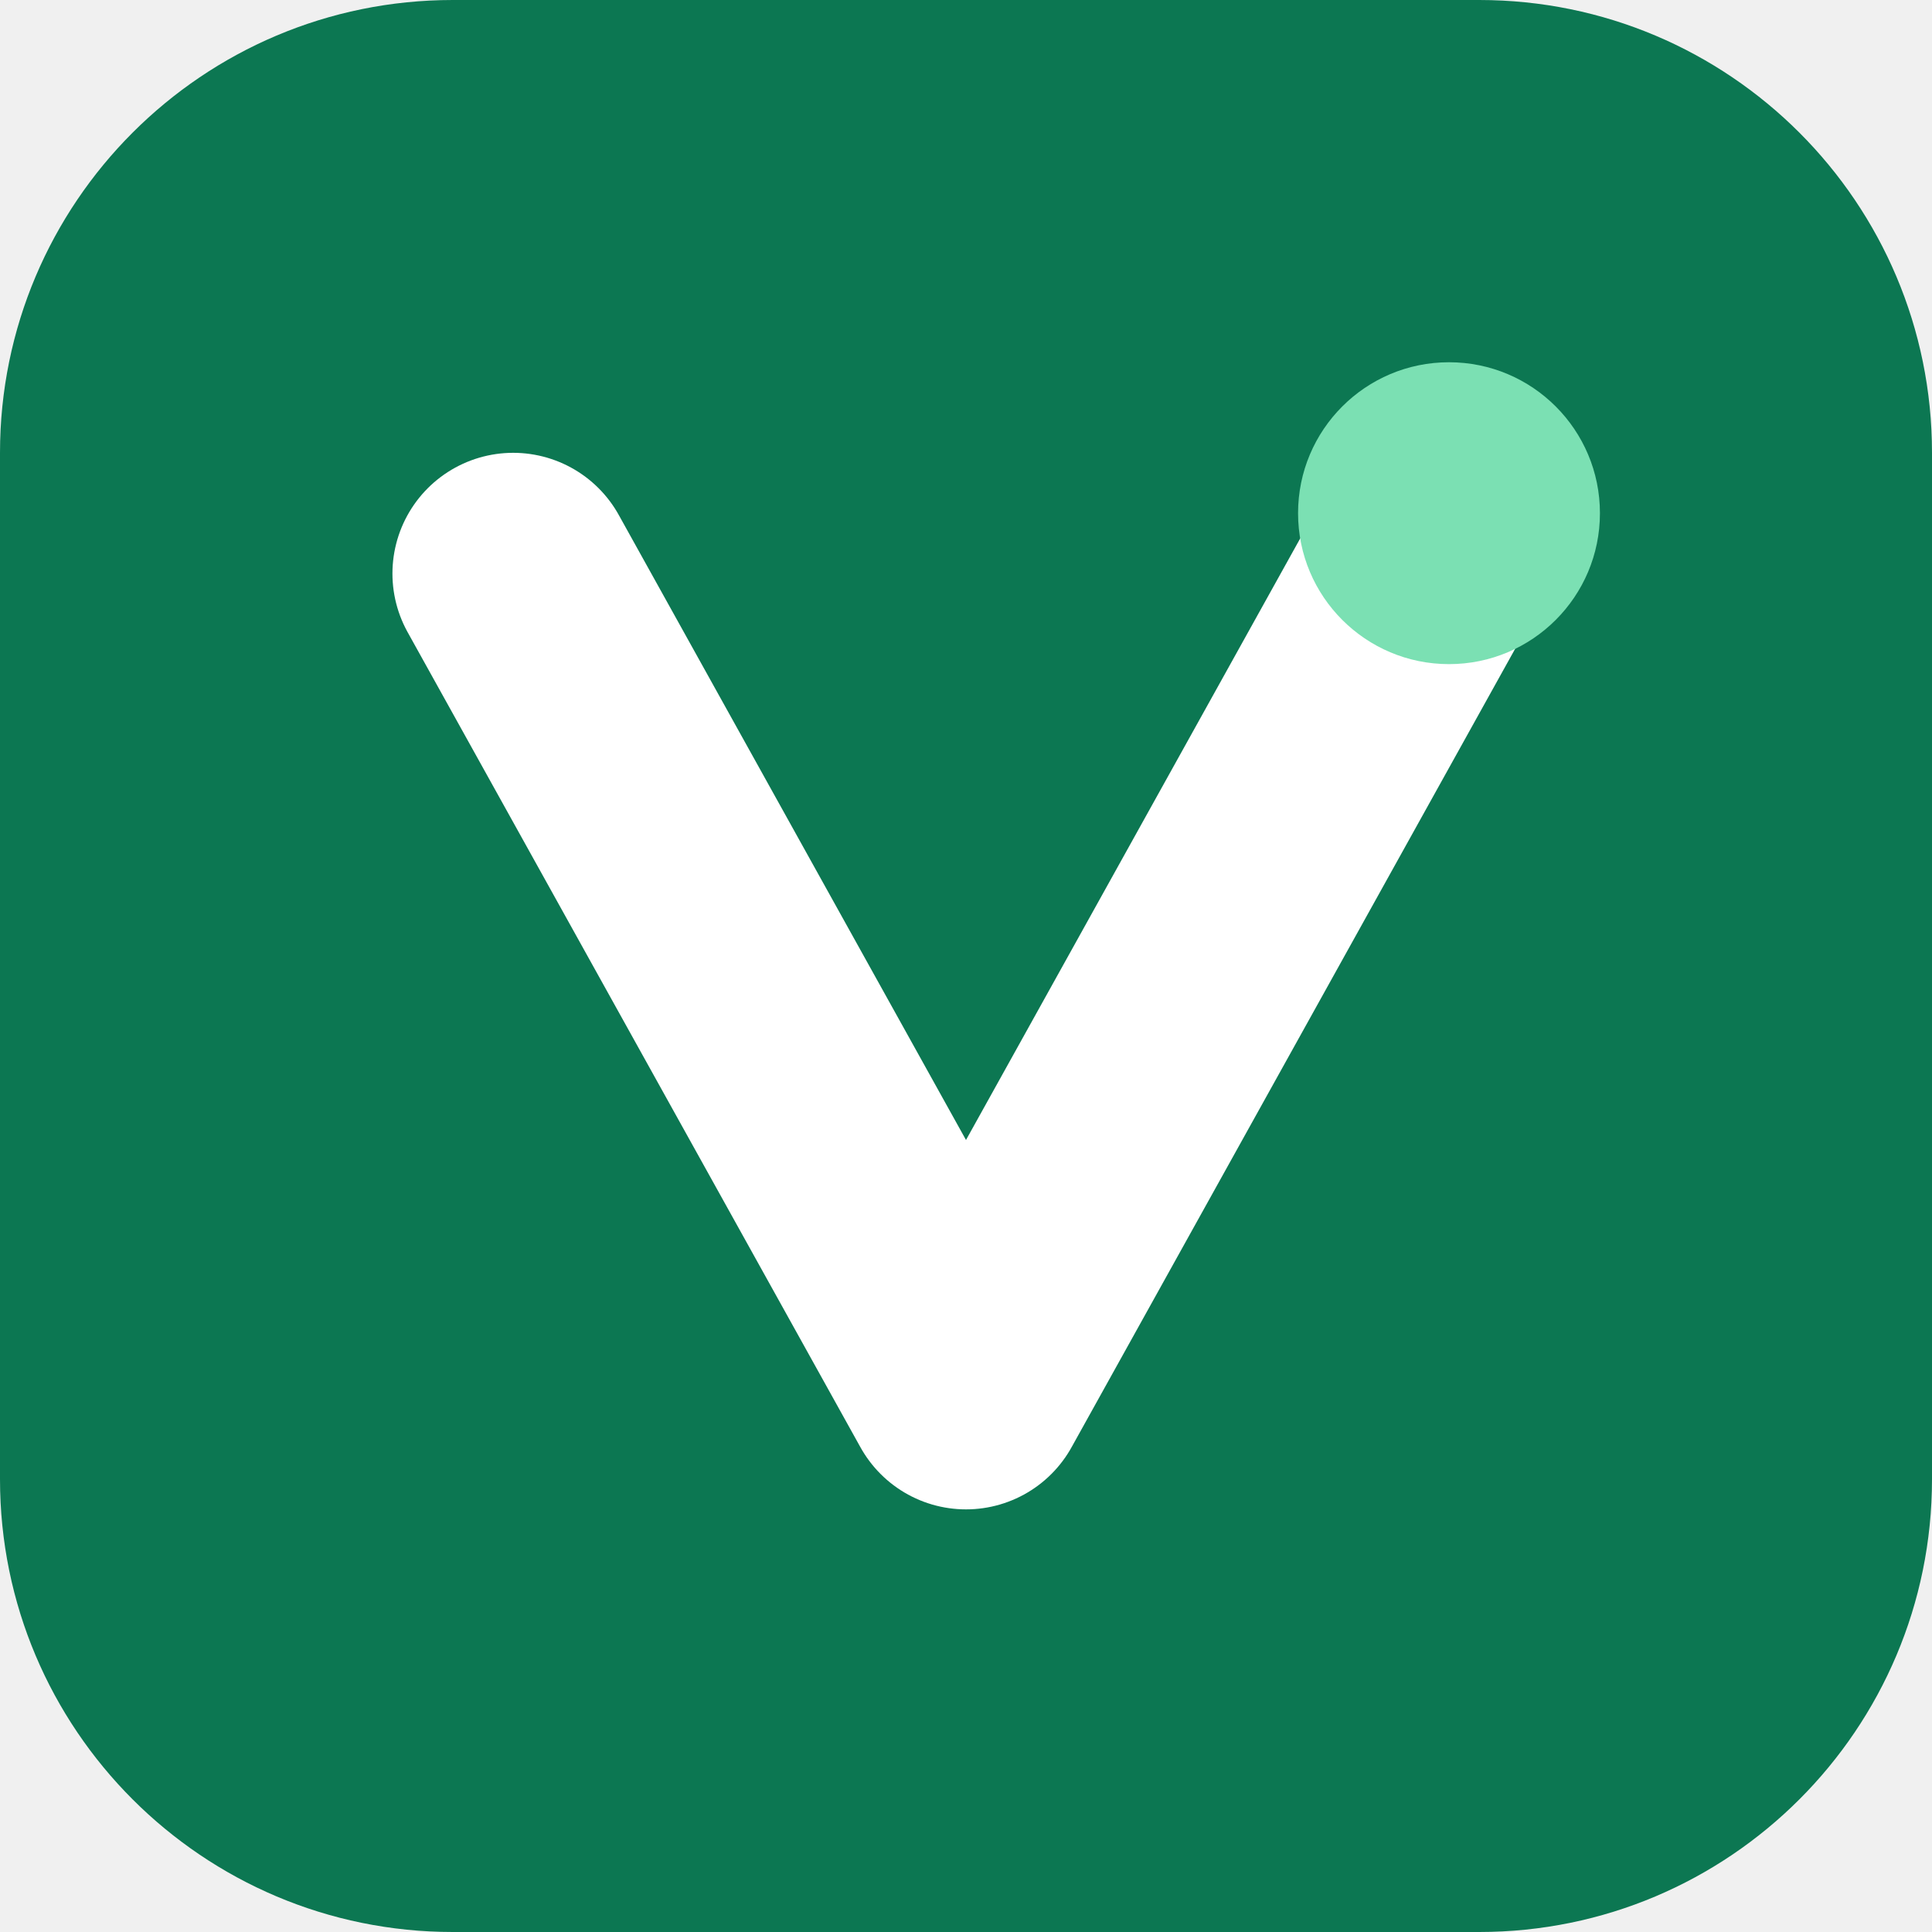
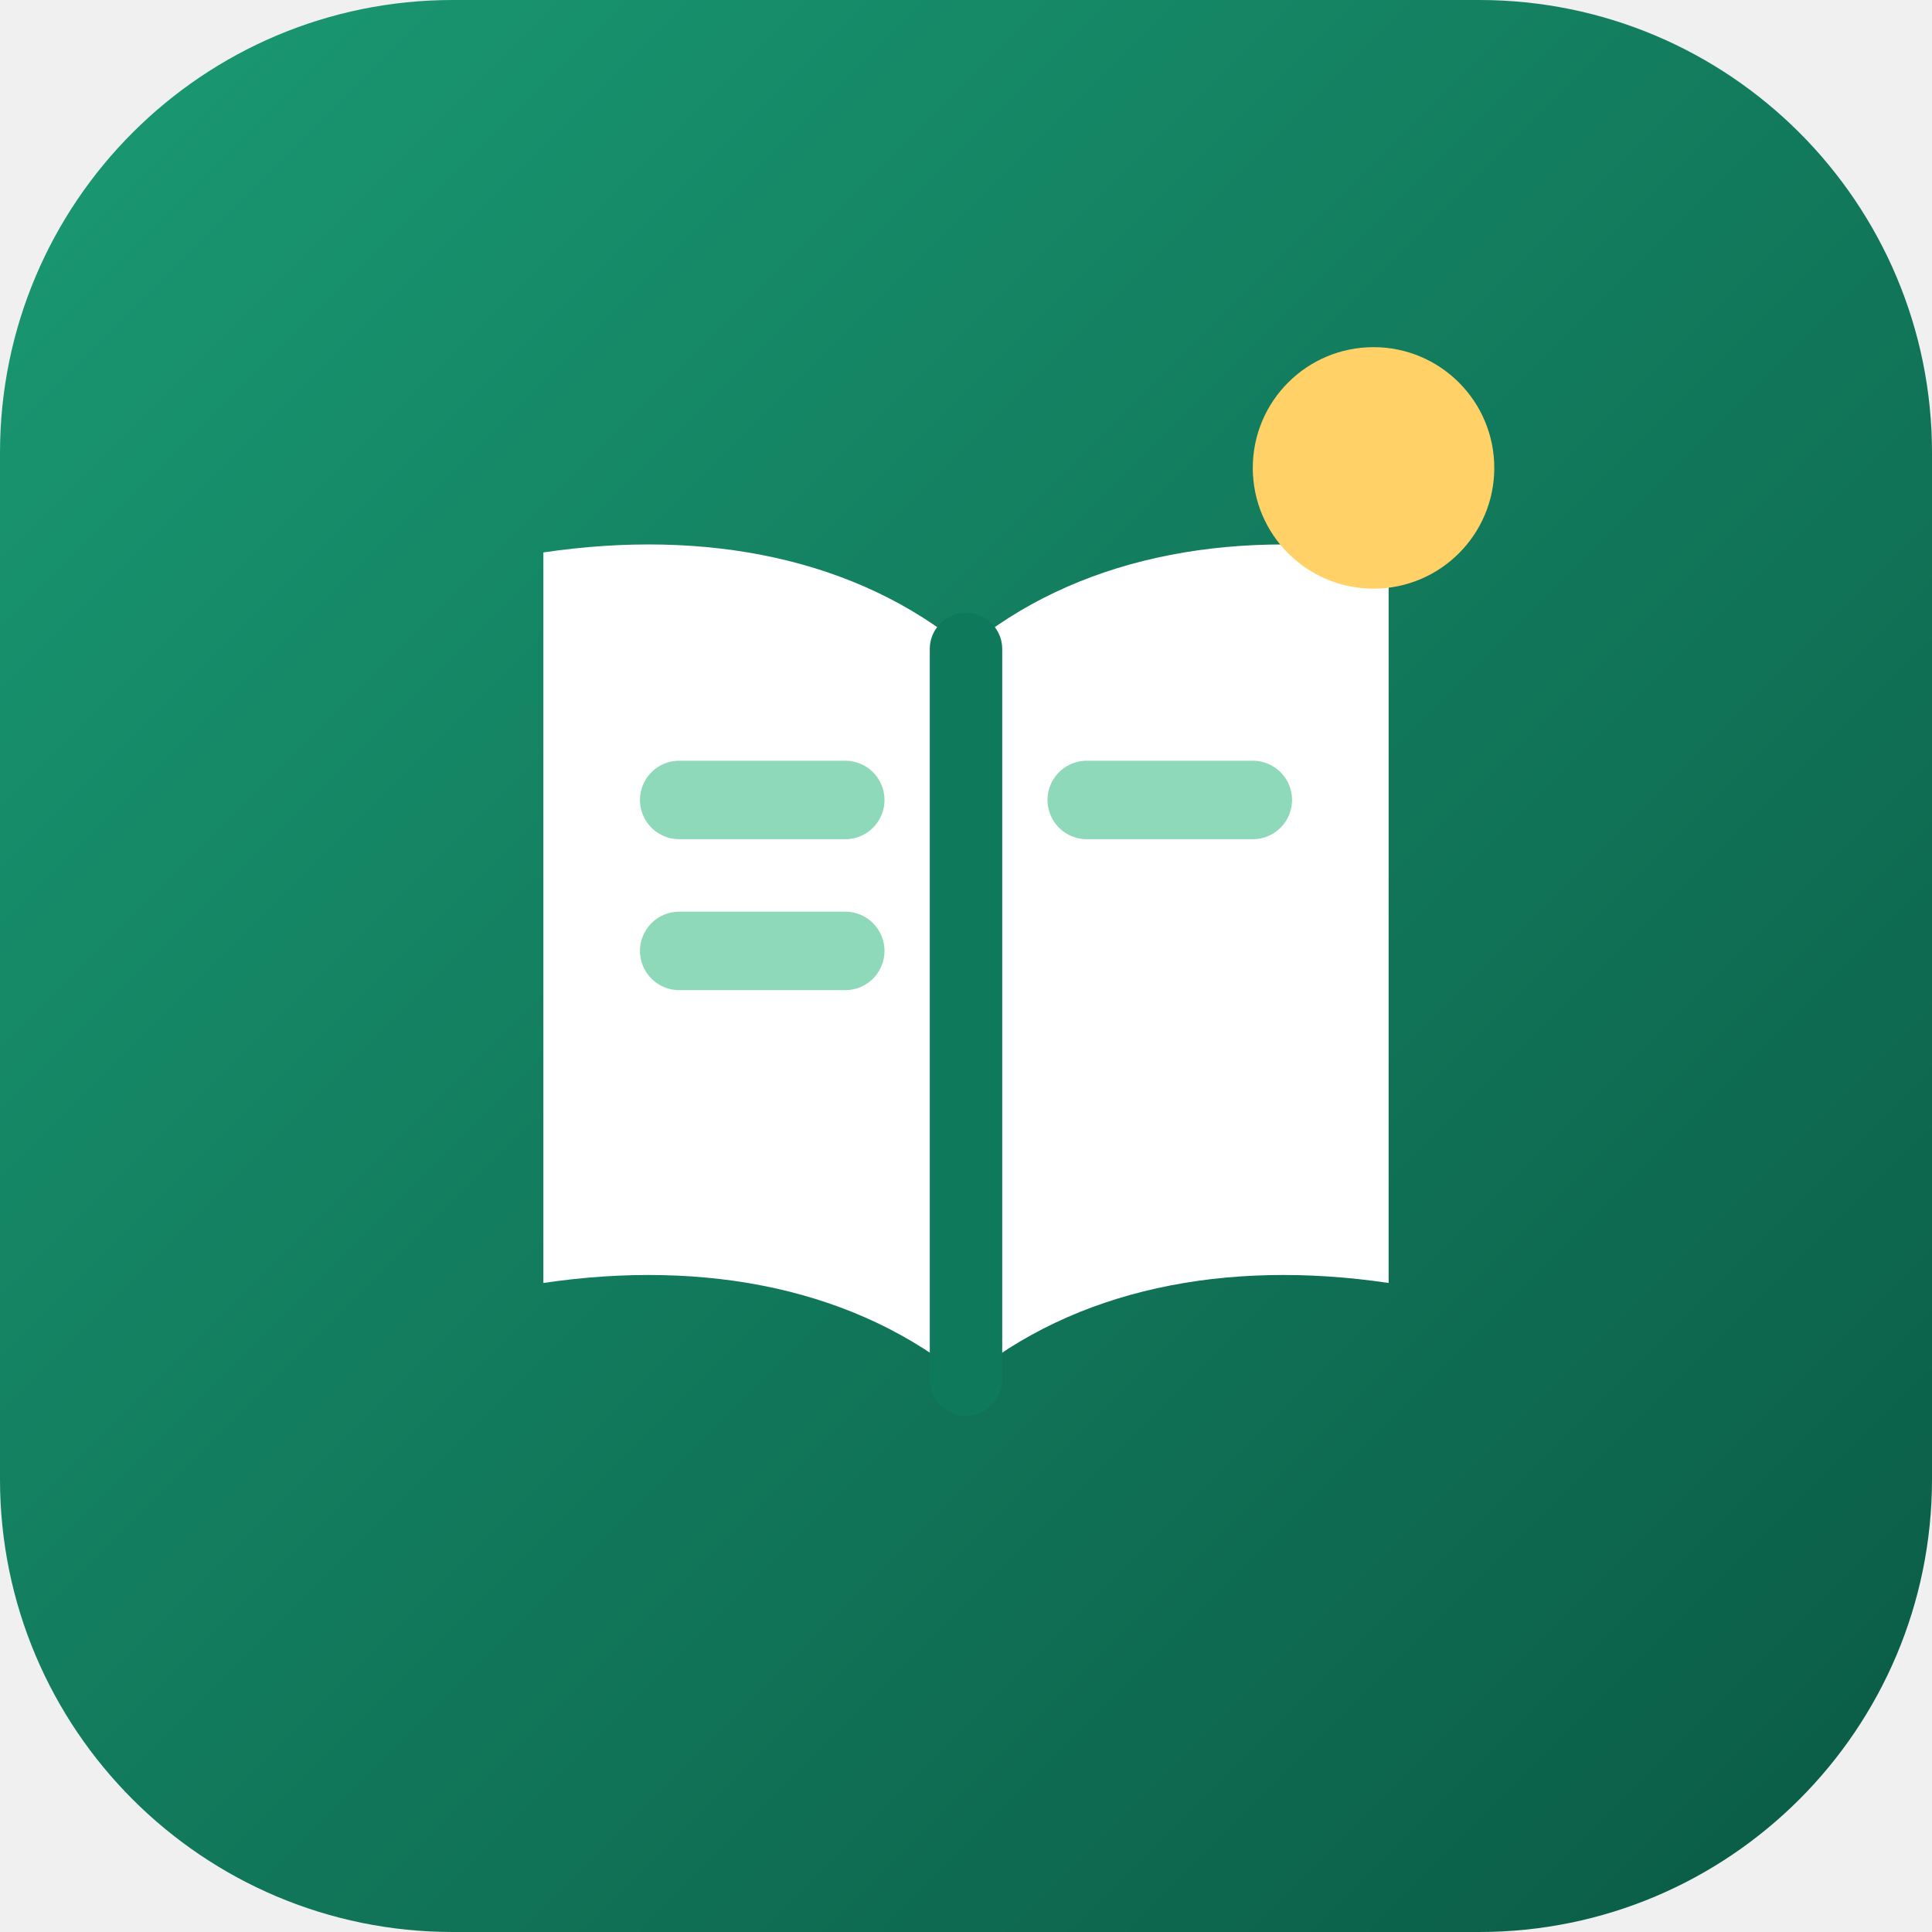
<svg xmlns="http://www.w3.org/2000/svg" viewBox="0 0 64 64" role="img" aria-label="VocaBuilder">
-   <rect width="64" height="64" rx="15" fill="#0c7752" />
-   <path d="M17 19 32 46 47 19" fill="none" stroke="#fff" stroke-width="8" stroke-linecap="round" stroke-linejoin="round" />
-   <circle cx="48" cy="17" r="5" fill="#7be0b3" />
+   <defs>
+     <linearGradient id="g" x1="0" y1="0" x2="1" y2="1">
+       <stop offset="0" stop-color="#1a9a73" />
+       <stop offset="1" stop-color="#0a5a45" />
+     </linearGradient>
+   </defs>
+   <rect width="64" height="64" rx="15" fill="url(#g)" />
+   <path d="M32 21.5c-3.6-3-8.6-4-14-3.2v24.2c5.4-.8 10.4.2 14 3.2 3.6-3 8.6-4 14-3.2V18.3c-5.4-.8-10.4.2-14 3.2z" fill="#fff" />
+   <path d="M32 21.5v24.2" stroke="#0f7a5b" stroke-width="2.4" stroke-linecap="round" fill="none" />
+   <path d="M22.5 26.5h5.5M22.5 31.5h5.5M36 26.5h5.5" stroke="#8fd9bb" stroke-width="2.6" stroke-linecap="round" fill="none" />
+   <circle cx="45.5" cy="15.5" r="4" fill="#ffd166" />
</svg>
